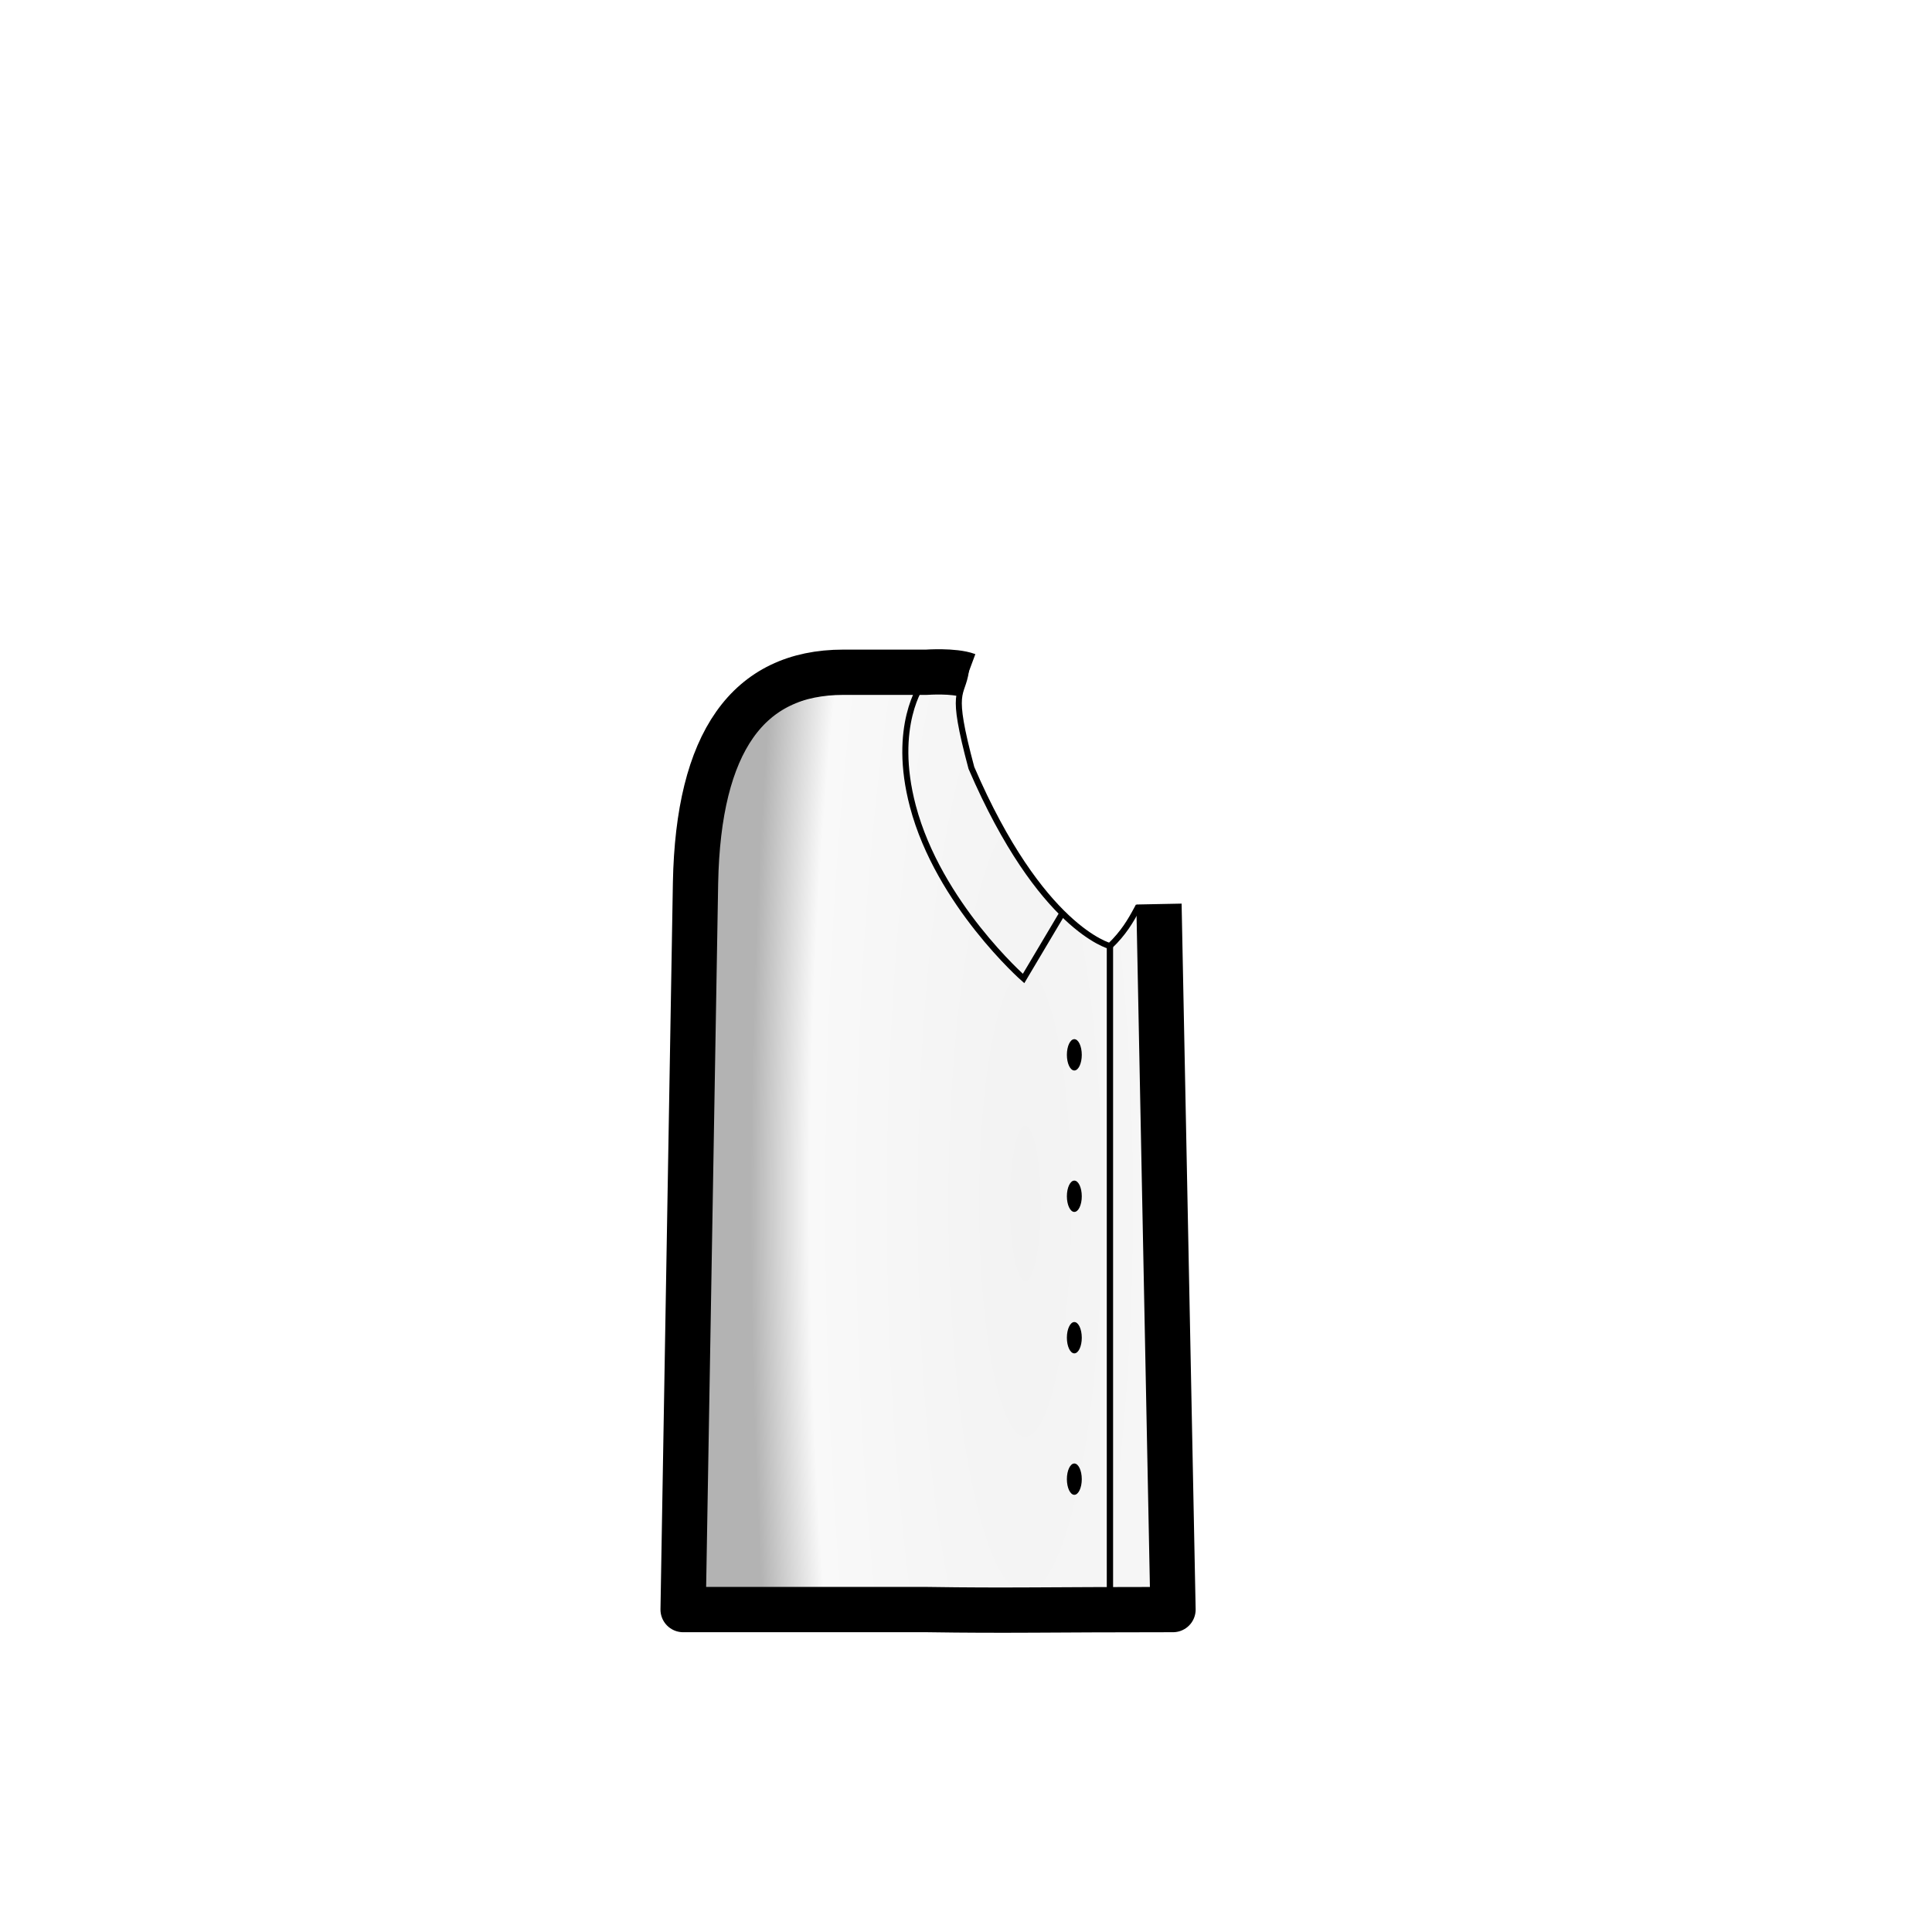
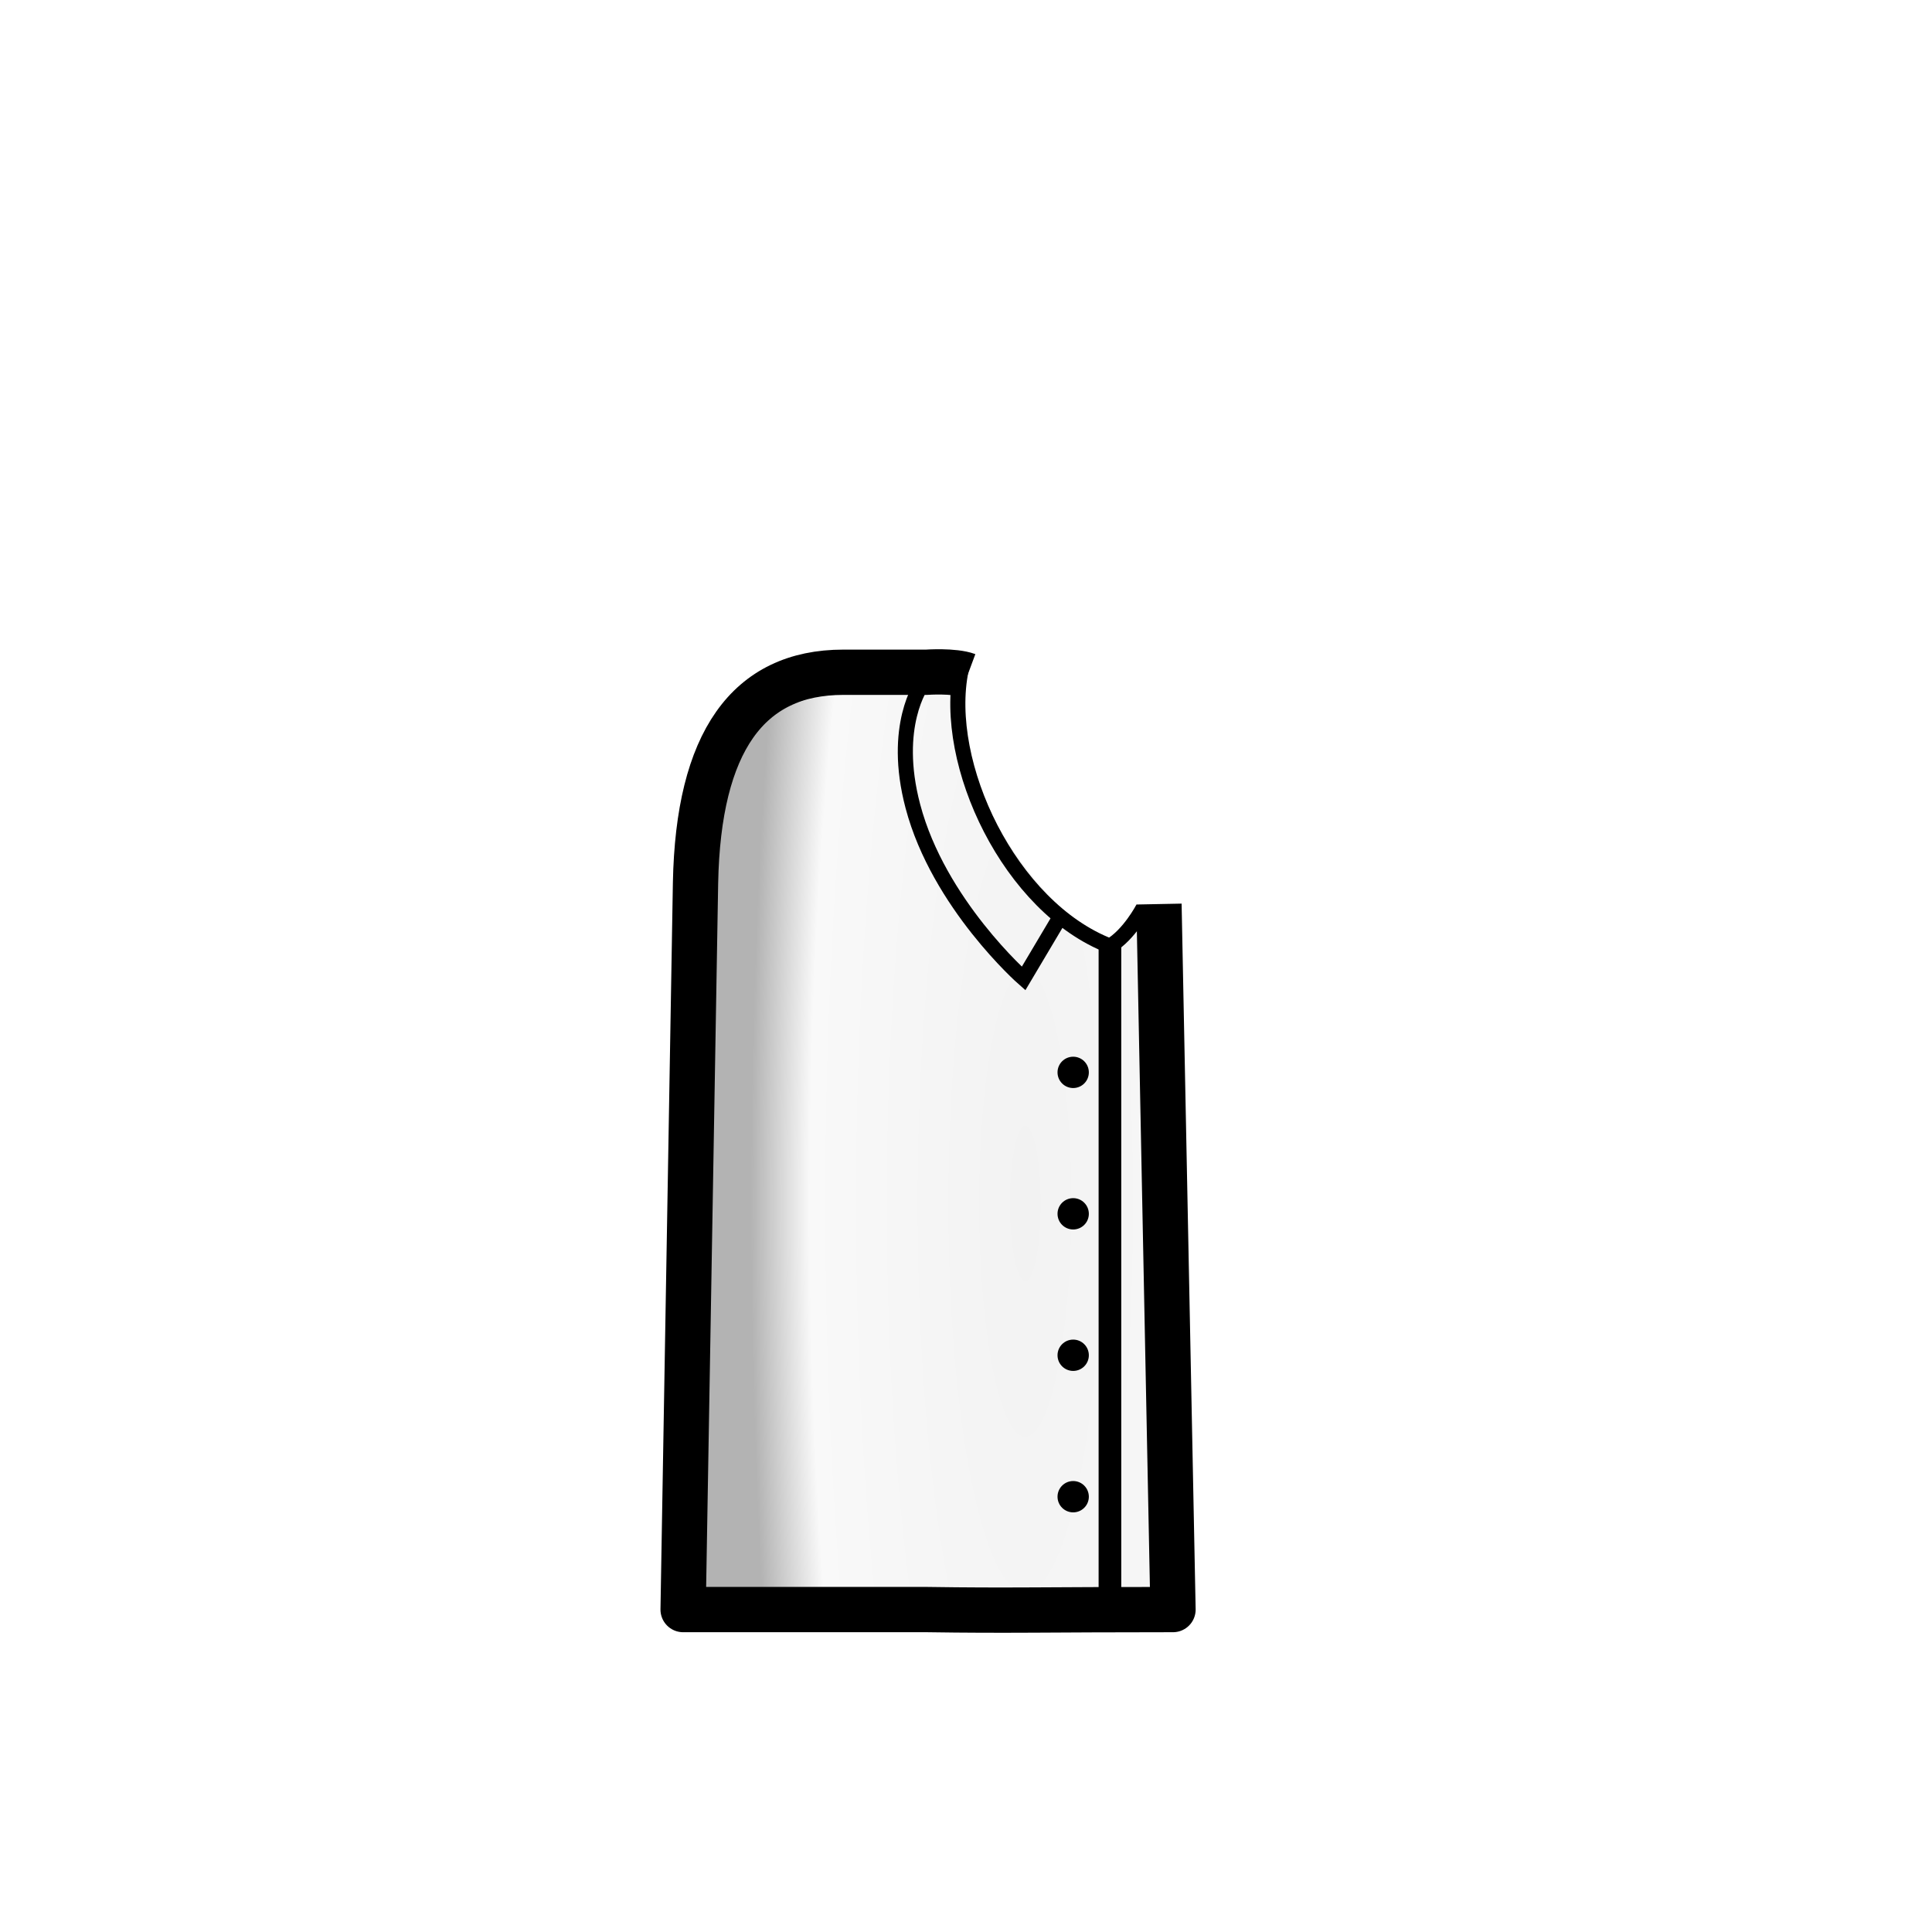
<svg xmlns="http://www.w3.org/2000/svg" xmlns:xlink="http://www.w3.org/1999/xlink" width="1280" height="1280" viewBox="0 0 338.667 338.667" version="1.1" id="svg5">
  <defs id="defs2">
    <linearGradient id="linearGradient3836-9">
      <stop style="stop-color:#f2f2f2;stop-opacity:1" offset="0" id="stop3832-7" />
      <stop style="stop-color:#f9f9f9;stop-opacity:1" offset="0.785" id="stop4186-4" />
      <stop style="stop-color:#b3b3b3;stop-opacity:1" offset="1" id="stop3834-8" />
    </linearGradient>
    <radialGradient xlink:href="#linearGradient3836-9" id="radialGradient3954-1-9-6" cx="704.682" cy="778.317" fx="704.682" fy="778.317" r="176.267" gradientTransform="matrix(-1.031404,0,0,-5.211067,1406.103,4853.171)" gradientUnits="userSpaceOnUse" />
    <radialGradient xlink:href="#linearGradient3836-9" id="radialGradient3954-1-9-6-8" cx="704.682" cy="778.317" fx="704.682" fy="778.317" r="176.267" gradientTransform="matrix(-1.031404,0,0,-5.211067,1431.238,4852.091)" gradientUnits="userSpaceOnUse" />
  </defs>
  <g id="layer1" style="display:none">
    <g id="g1924-7" transform="translate(205.1053,-21.31564)" style="display:inline">
      <path id="rect883-7-6-0-3" style="display:inline;fill:url(#radialGradient3954-1-9-6-8);fill-opacity:1;stroke:#000000;stroke-width:0;stroke-linecap:round;stroke-linejoin:round;stroke-miterlimit:4;stroke-dasharray:none" d="m 640.42,453.307 c -50.897,0.07 -90.697,7.034 -131.584,30.641 -14.331,23.118 -22.053,56.289 -22.895,99.9 l -8.223,481.457 h 161.254 c 55.19,0.827 78.531,0 163.309,0 l -9.506,-481.457 c -0.836,-43.338 -8.633,-76.367 -22.969,-99.467 C 725.055,458.543 690.378,453.211 640.42,453.307 Z M 640,483.158 c 43.54,0.347 77.385,23.077 77.385,52.27 C 716.526,607.344 642.342,644.438 640,644.438 c -2.342,0 -76.526,-37.094 -77.385,-109.01 0,-29.192 33.845,-51.923 77.385,-52.27 z" transform="matrix(0.2645833,0,0,0.2645833,-99.9887,21.60142)" />
      <path id="rect883-7" style="display:inline;fill:none;fill-opacity:1;stroke:#000000;stroke-width:7.938;stroke-linecap:round;stroke-linejoin:round;stroke-miterlimit:4;stroke-dasharray:none" d="m 54.498,139.156 c -16.718,0 -25.438,12.207 -25.915,36.921 l -2.176,127.386 h 42.665 c 14.602,0.219 20.778,0 43.209,0 l -2.515,-127.386 c -0.477,-24.714 -9.402,-36.921 -26.12,-36.921 h -14.574 z" />
    </g>
    <path style="display:inline;fill:#000000;stroke-width:0;stroke-linejoin:round" id="path1895-1" d="m 284.473,187.981 a 2.745,2.745 0 0 1 -2.745,2.745 2.745,2.745 0 0 1 -2.745,-2.745 2.745,2.745 0 0 1 2.744,-2.746 2.745,2.745 0 0 1 2.746,2.744" />
    <path style="display:inline;fill:#000000;stroke-width:0;stroke-linejoin:round" id="path1895-15" d="m 284.473,212.775 a 2.745,2.745 0 0 1 -2.745,2.745 2.745,2.745 0 0 1 -2.745,-2.745 2.745,2.745 0 0 1 2.744,-2.745 2.745,2.745 0 0 1 2.746,2.744" />
    <path style="display:inline;fill:#000000;stroke-width:0;stroke-linejoin:round" id="path1895-3" d="m 284.473,237.569 a 2.745,2.745 0 0 1 -2.745,2.745 2.745,2.745 0 0 1 -2.745,-2.745 2.745,2.745 0 0 1 2.744,-2.746 2.745,2.745 0 0 1 2.746,2.744" />
    <path style="display:inline;fill:#000000;stroke-width:0;stroke-linejoin:round" id="path1895-6" d="m 284.473,262.363 a 2.745,2.745 0 0 1 -2.745,2.745 2.745,2.745 0 0 1 -2.745,-2.745 2.745,2.745 0 0 1 2.744,-2.746 2.745,2.745 0 0 1 2.746,2.744" />
    <path style="display:inline;fill:none;stroke:#000000;stroke-width:1.058;stroke-linecap:butt;stroke-linejoin:miter;stroke-miterlimit:4;stroke-dasharray:none;stroke-opacity:1" d="m 159.778,159.34 -10.427,7.742 c 0,0 -10.516,-15.765 -8.401,-26.706 2.564,-13.259 13.272,-19.462 28.383,-19.854 m 9.555,38.818 10.427,7.742 c 0,0 10.516,-15.765 8.401,-26.706 -2.564,-13.259 -13.272,-19.462 -28.383,-19.854" id="path2638" transform="translate(105.1166,5.048274)" />
    <path style="display:inline;fill:none;stroke:#000000;stroke-width:1.058;stroke-linecap:butt;stroke-linejoin:miter;stroke-miterlimit:4;stroke-dasharray:none;stroke-opacity:1" d="M 274.45,170.793 V 279.291" id="path3514" />
    <path id="path875" style="display:inline;fill:none;stroke:#000000;stroke-width:1.058;stroke-linejoin:round" d="m 169.333,165.745 c -0.62,0 -20.248,-9.814 -20.475,-28.842 0,-7.724 8.955,-13.738 20.475,-13.83 m 0,42.672 c 0.62,0 20.248,-9.814 20.475,-28.842 0,-7.724 -8.955,-13.738 -20.475,-13.83" transform="translate(105.1166,5.048274)" />
  </g>
  <g id="layer2" style="display:inline">
    <g id="g1924" transform="translate(93.33832,-21.31562)">
      <path id="rect883-7-6-0" style="display:inline;fill:url(#radialGradient3954-1-9-6);fill-opacity:1;stroke:#000000;stroke-width:0;stroke-linecap:round;stroke-linejoin:round;stroke-miterlimit:4;stroke-dasharray:none" d="m 615.285,454.387 c -50.897,0.07 -90.697,7.034 -131.584,30.641 -14.331,23.118 -22.053,56.289 -22.895,99.9 l -8.223,481.457 h 161.254 c 55.19,0.827 78.531,0 163.309,0 L 763.383,599.025 c -12.354,2.074 -28.024,29.81 -28.024,29.81 0,0 -65.501,-43.339 -90.754,-118.286 -7.959,-23.619 -10.139,-42.576 -6.875,-55.75 -7.172,-0.309 -14.621,-0.427 -22.445,-0.412 z" transform="matrix(0.2645833,0,0,0.2645833,-93.33832,21.31562)" />
      <path id="rect883-7-7" style="display:inline;fill:none;fill-opacity:1;stroke:#000000;stroke-width:30;stroke-linecap:butt;stroke-linejoin:round;stroke-miterlimit:4;stroke-dasharray:none" d="m 640.975,447.438 c -8.993,-3.34 -27.139,-2.056 -27.139,-2.056 h -55.084 c -63.186,0 -96.145,46.139 -97.947,139.545 l -8.223,481.457 h 161.254 c 55.19,0.827 78.533,0 163.311,0 l -9.299,-467.418" transform="matrix(0.2645833,0,0,0.2645833,-93.33832,21.31562)" />
    </g>
-     <path style="display:inline;fill:#000000;stroke-width:0;stroke-linejoin:round" id="path1895-1-2" d="m 189.629,184.904 a 1.306,2.745 0 0 1 -1.306,2.745 1.306,2.745 0 0 1 -1.306,-2.745 1.306,2.745 0 0 1 1.305,-2.745 1.306,2.745 0 0 1 1.306,2.744" />
-     <path style="display:inline;fill:#000000;stroke-width:0;stroke-linejoin:round" id="path1895-15-8" d="m 189.629,209.698 a 1.306,2.745 0 0 1 -1.306,2.745 1.306,2.745 0 0 1 -1.306,-2.745 1.306,2.745 0 0 1 1.305,-2.746 1.306,2.745 0 0 1 1.306,2.744" />
-     <path style="display:inline;fill:#000000;stroke-width:0;stroke-linejoin:round" id="path1895-3-8" d="m 189.629,234.492 a 1.306,2.745 0 0 1 -1.306,2.745 1.306,2.745 0 0 1 -1.306,-2.745 1.306,2.745 0 0 1 1.305,-2.746 1.306,2.745 0 0 1 1.306,2.744" />
-     <path style="display:inline;fill:#000000;stroke-width:0;stroke-linejoin:round" id="path1895-6-4" d="m 189.629,259.286 a 1.306,2.745 0 0 1 -1.306,2.745 1.306,2.745 0 0 1 -1.306,-2.745 1.306,2.745 0 0 1 1.305,-2.746 1.306,2.745 0 0 1 1.306,2.744" />
-     <path style="display:inline;fill:none;stroke:#000000;stroke-width:1.058;stroke-linecap:square;stroke-linejoin:miter;stroke-miterlimit:4;stroke-dasharray:none;stroke-opacity:1" d="m 169.331,117.567 c -0.71,4.794 -2.886,2.728 0.949,17.04 12.166,28.232 24.284,31.228 24.284,31.228 2.368,-2.264 3.621,-4.401 4.762,-6.54" id="path3514-5-6" />
-     <path style="fill:none;stroke:#000000;stroke-width:1.058;stroke-linecap:butt;stroke-linejoin:miter;stroke-miterlimit:4;stroke-dasharray:none;stroke-opacity:1" d="m 186.414,159.764 -6.987,11.759 c 0,0 -14.878,-13.071 -19.405,-30.19 -3.736,-14.126 1.629,-21.424 1.629,-21.424" id="path5653" />
-     <path style="fill:none;stroke:#000000;stroke-width:1.105;stroke-linecap:butt;stroke-linejoin:miter;stroke-miterlimit:4;stroke-dasharray:none;stroke-opacity:1" d="M 194.564,165.767 V 280.616" id="path11738" />
+     <path style="display:inline;fill:none;stroke:#000000;stroke-width:2.646;stroke-linecap:butt;stroke-linejoin:miter;stroke-miterlimit:4;stroke-dasharray:none;stroke-opacity:1" d="m 168.481,117.397 c -3.4,16.467 8.554,41.679 26.083,48.438 3.347,-1.942 5.775,-6.581 5.775,-6.581" id="path3514-5-6" />
+     <path style="fill:none;stroke:#000000;stroke-width:2.646;stroke-linecap:butt;stroke-linejoin:miter;stroke-miterlimit:4;stroke-dasharray:none;stroke-opacity:1" d="m 186.414,159.764 -6.987,11.759 c 0,0 -14.878,-13.071 -19.405,-30.19 -3.736,-14.126 1.629,-21.424 1.629,-21.424" id="path5653" />
+     <path style="fill:none;stroke:#000000;stroke-width:3.969;stroke-linecap:butt;stroke-linejoin:miter;stroke-miterlimit:4;stroke-dasharray:none;stroke-opacity:1" d="M 194.564,165.767 V 280.616" id="path11738" />
+     <path style="display:inline;fill:#000000;stroke-width:0;stroke-linejoin:round" id="path1895-1-4" d="m 190.867,187.981 a 2.745,2.745 0 0 1 -2.745,2.745 2.745,2.745 0 0 1 -2.745,-2.745 2.745,2.745 0 0 1 2.744,-2.746 2.745,2.745 0 0 1 2.746,2.744" />
+     <path style="display:inline;fill:#000000;stroke-width:0;stroke-linejoin:round" id="path1895-15-0" d="m 190.867,212.775 a 2.745,2.745 0 0 1 -2.745,2.745 2.745,2.745 0 0 1 -2.745,-2.745 2.745,2.745 0 0 1 2.744,-2.746 2.745,2.745 0 0 1 2.746,2.744" />
+     <path style="display:inline;fill:#000000;stroke-width:0;stroke-linejoin:round" id="path1895-3-4" d="m 190.867,237.569 a 2.745,2.745 0 0 1 -2.745,2.745 2.745,2.745 0 0 1 -2.745,-2.745 2.745,2.745 0 0 1 2.744,-2.746 2.745,2.745 0 0 1 2.746,2.744" />
+     <path style="display:inline;fill:#000000;stroke-width:0;stroke-linejoin:round" id="path1895-6-2" d="m 190.867,262.363 a 2.745,2.745 0 0 1 -2.745,2.745 2.745,2.745 0 0 1 -2.745,-2.745 2.745,2.745 0 0 1 2.744,-2.746 2.745,2.745 0 0 1 2.746,2.744" />
  </g>
</svg>
